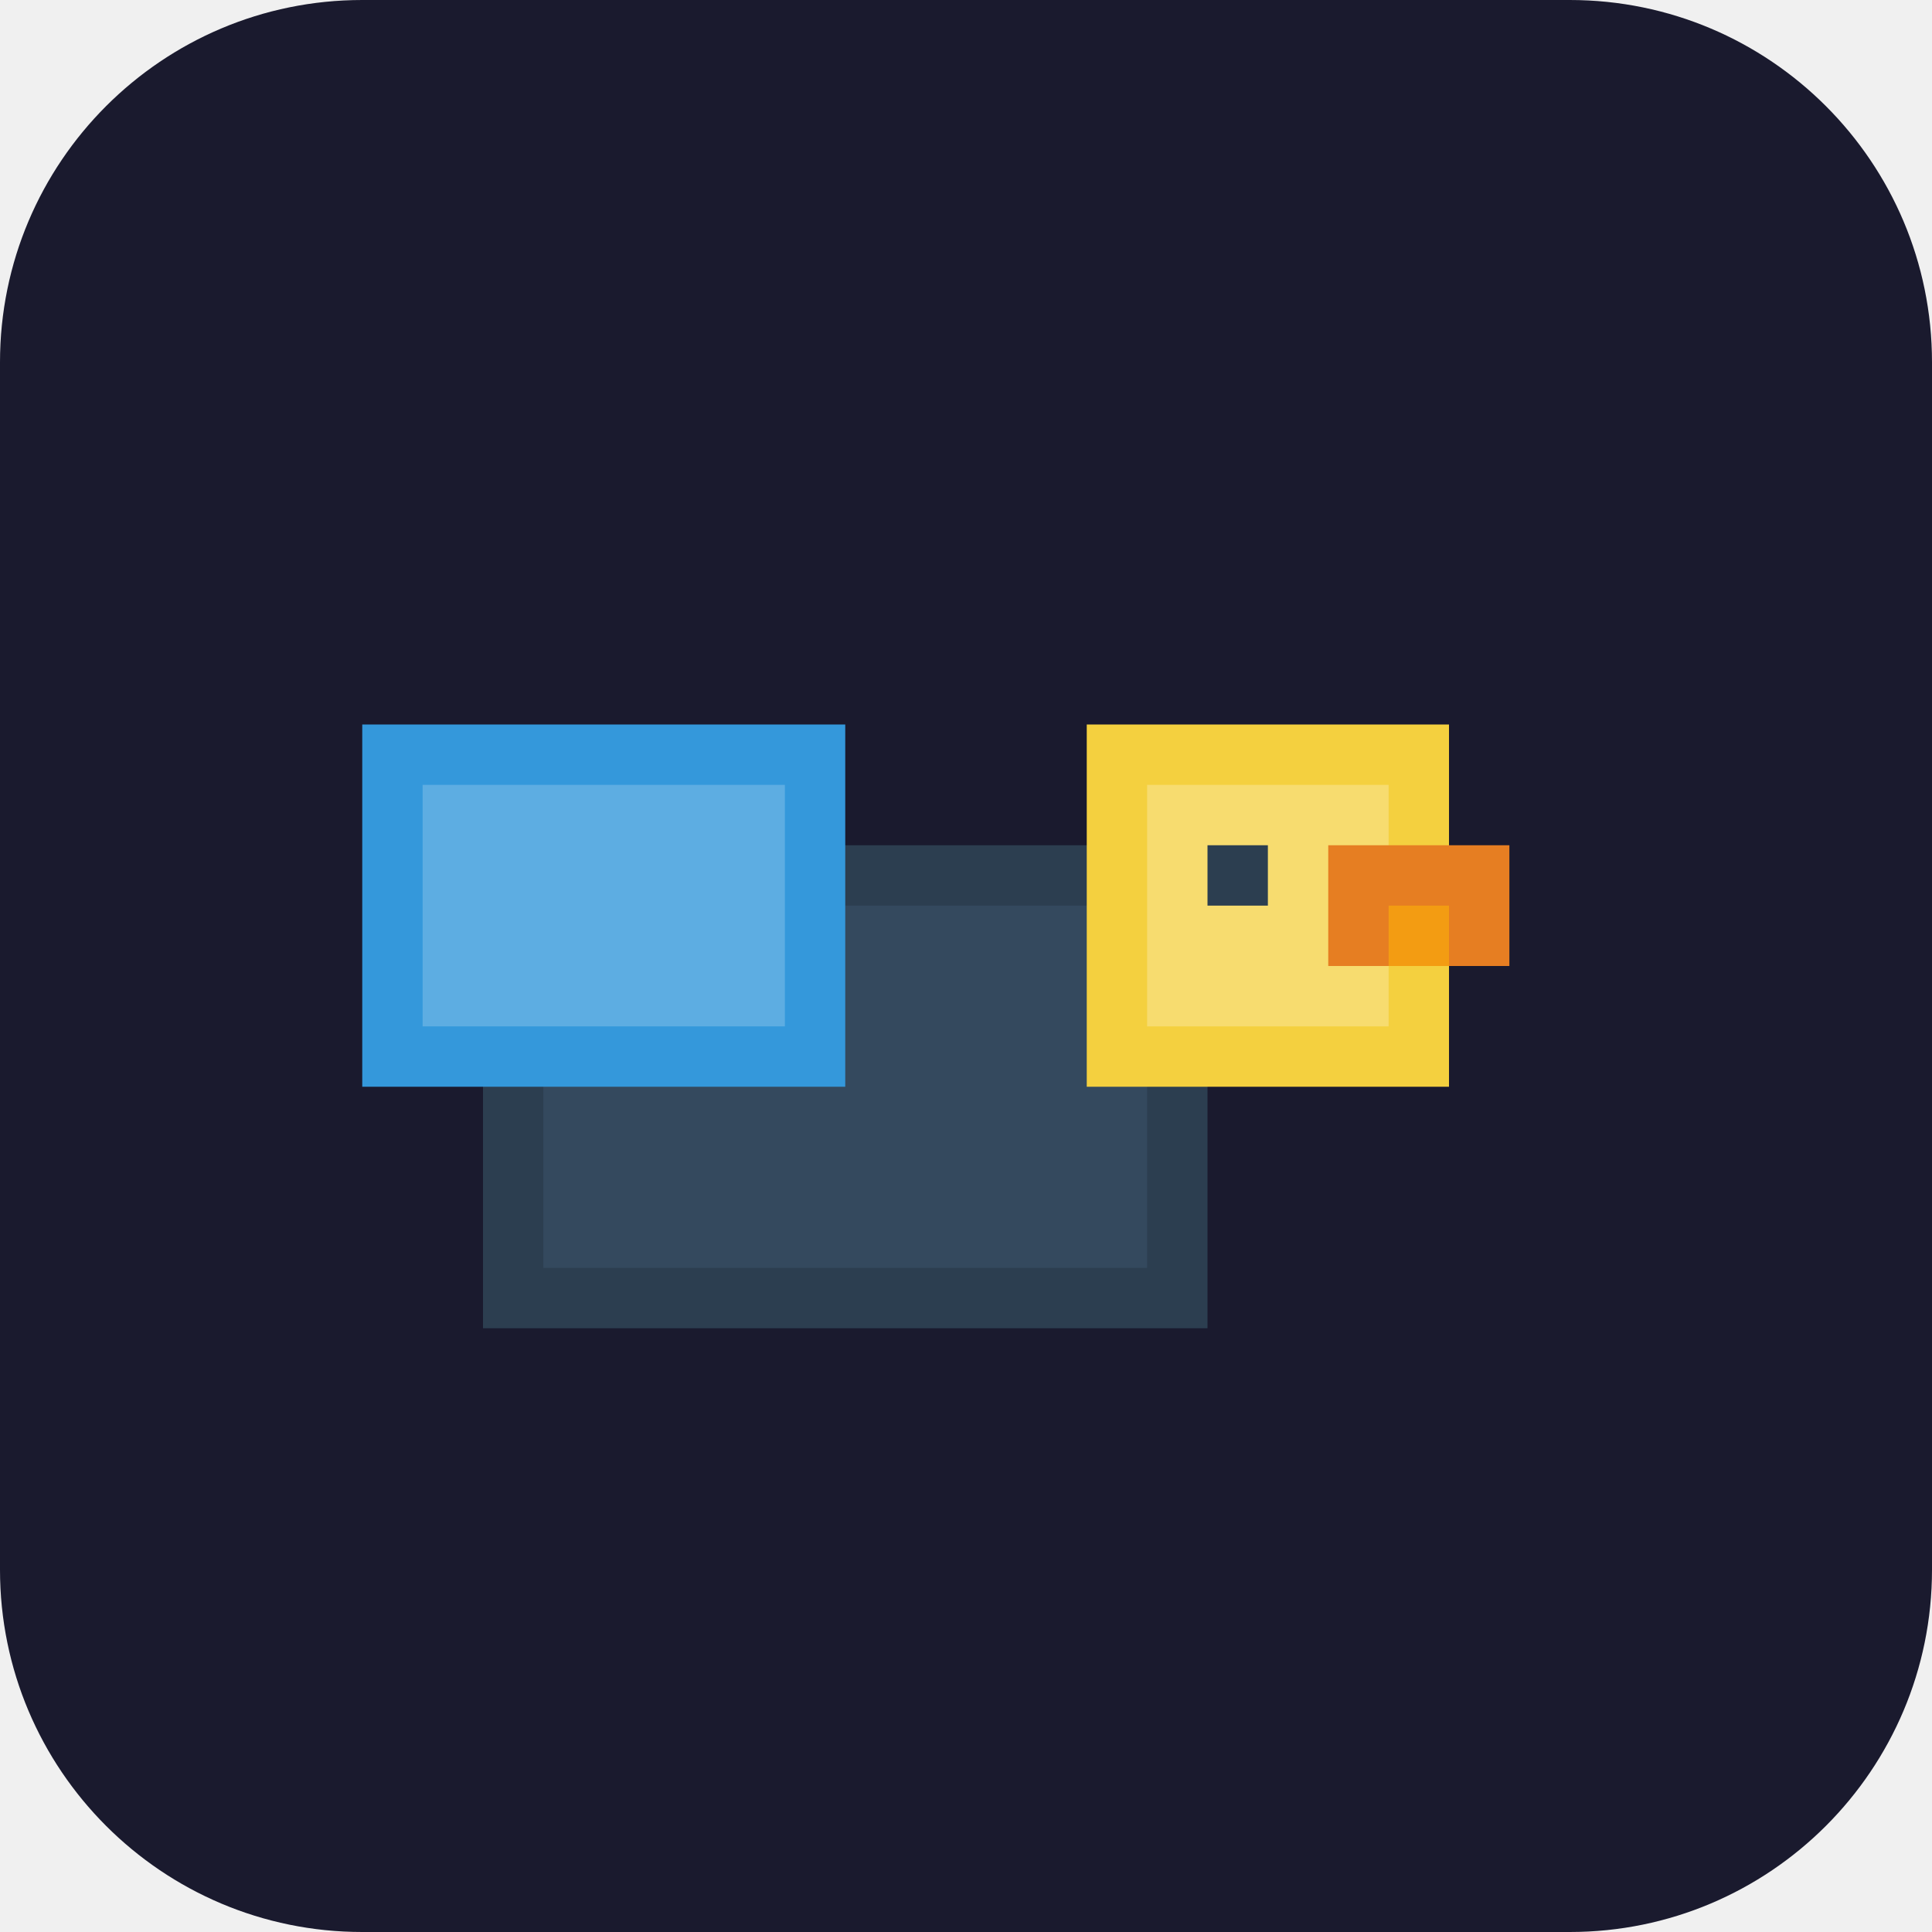
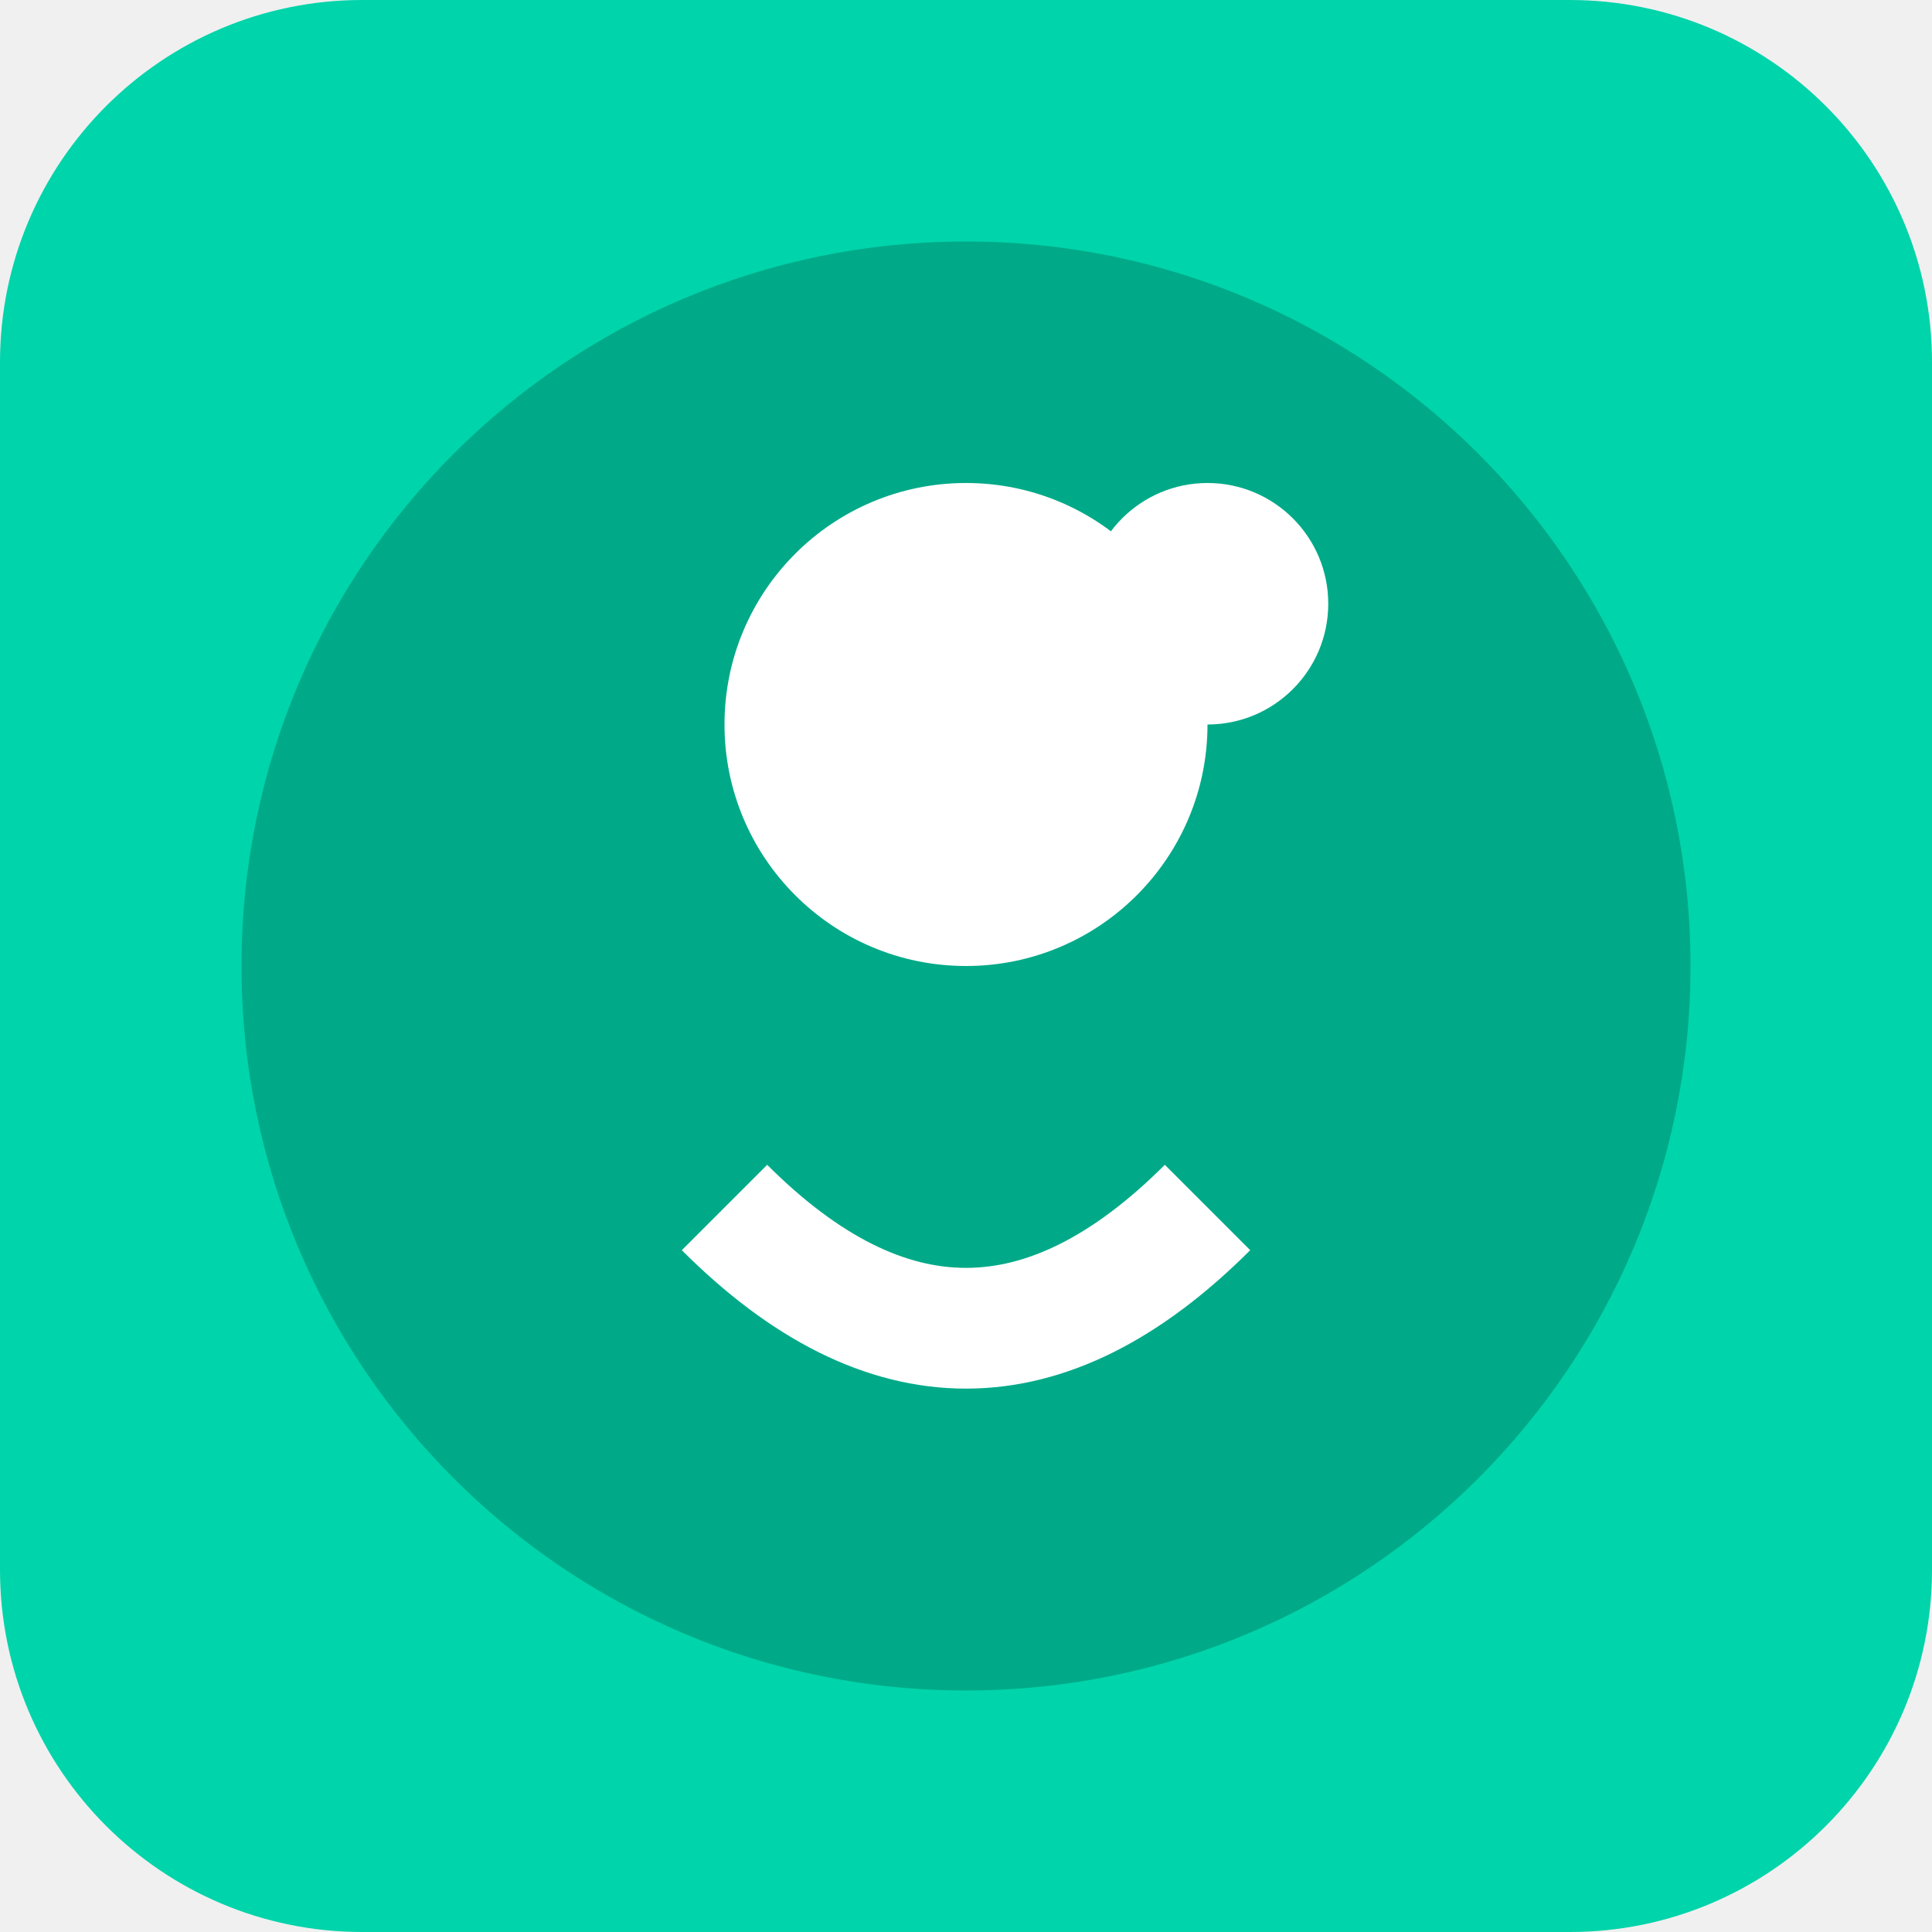
<svg xmlns="http://www.w3.org/2000/svg" width="32" height="32" viewBox="0 0 32 32" fill="none">
-   <rect width="32" height="32" rx="6" fill="#1a1a2e" />
-   <rect x="8" y="14" width="12" height="8" fill="#2c3e50" />
-   <rect x="9" y="15" width="10" height="6" fill="#34495e" />
-   <rect x="6" y="12" width="8" height="6" fill="#3498db" />
-   <rect x="7" y="13" width="6" height="4" fill="#5dade2" />
-   <rect x="18" y="12" width="6" height="6" fill="#f4d03f" />
-   <rect x="19" y="13" width="4" height="4" fill="#f7dc6f" />
-   <rect x="22" y="14" width="3" height="2" fill="#e67e22" />
-   <rect x="23" y="15" width="1" height="1" fill="#f39c12" />
-   <rect x="20" y="14" width="1" height="1" fill="#2c3e50" />
+   <rect width="32" height="32" rx="6" fill="#00D4AA" />
+   <circle cx="16" cy="16" r="12" fill="#00AA88" />
+   <circle cx="16" cy="12" r="4" fill="#FFFFFF" />
+   <circle cx="20" cy="10" r="2" fill="#FFFFFF" />
+   <path d="M12 20 Q16 24 20 20" stroke="#FFFFFF" stroke-width="2" fill="none" />
</svg>
